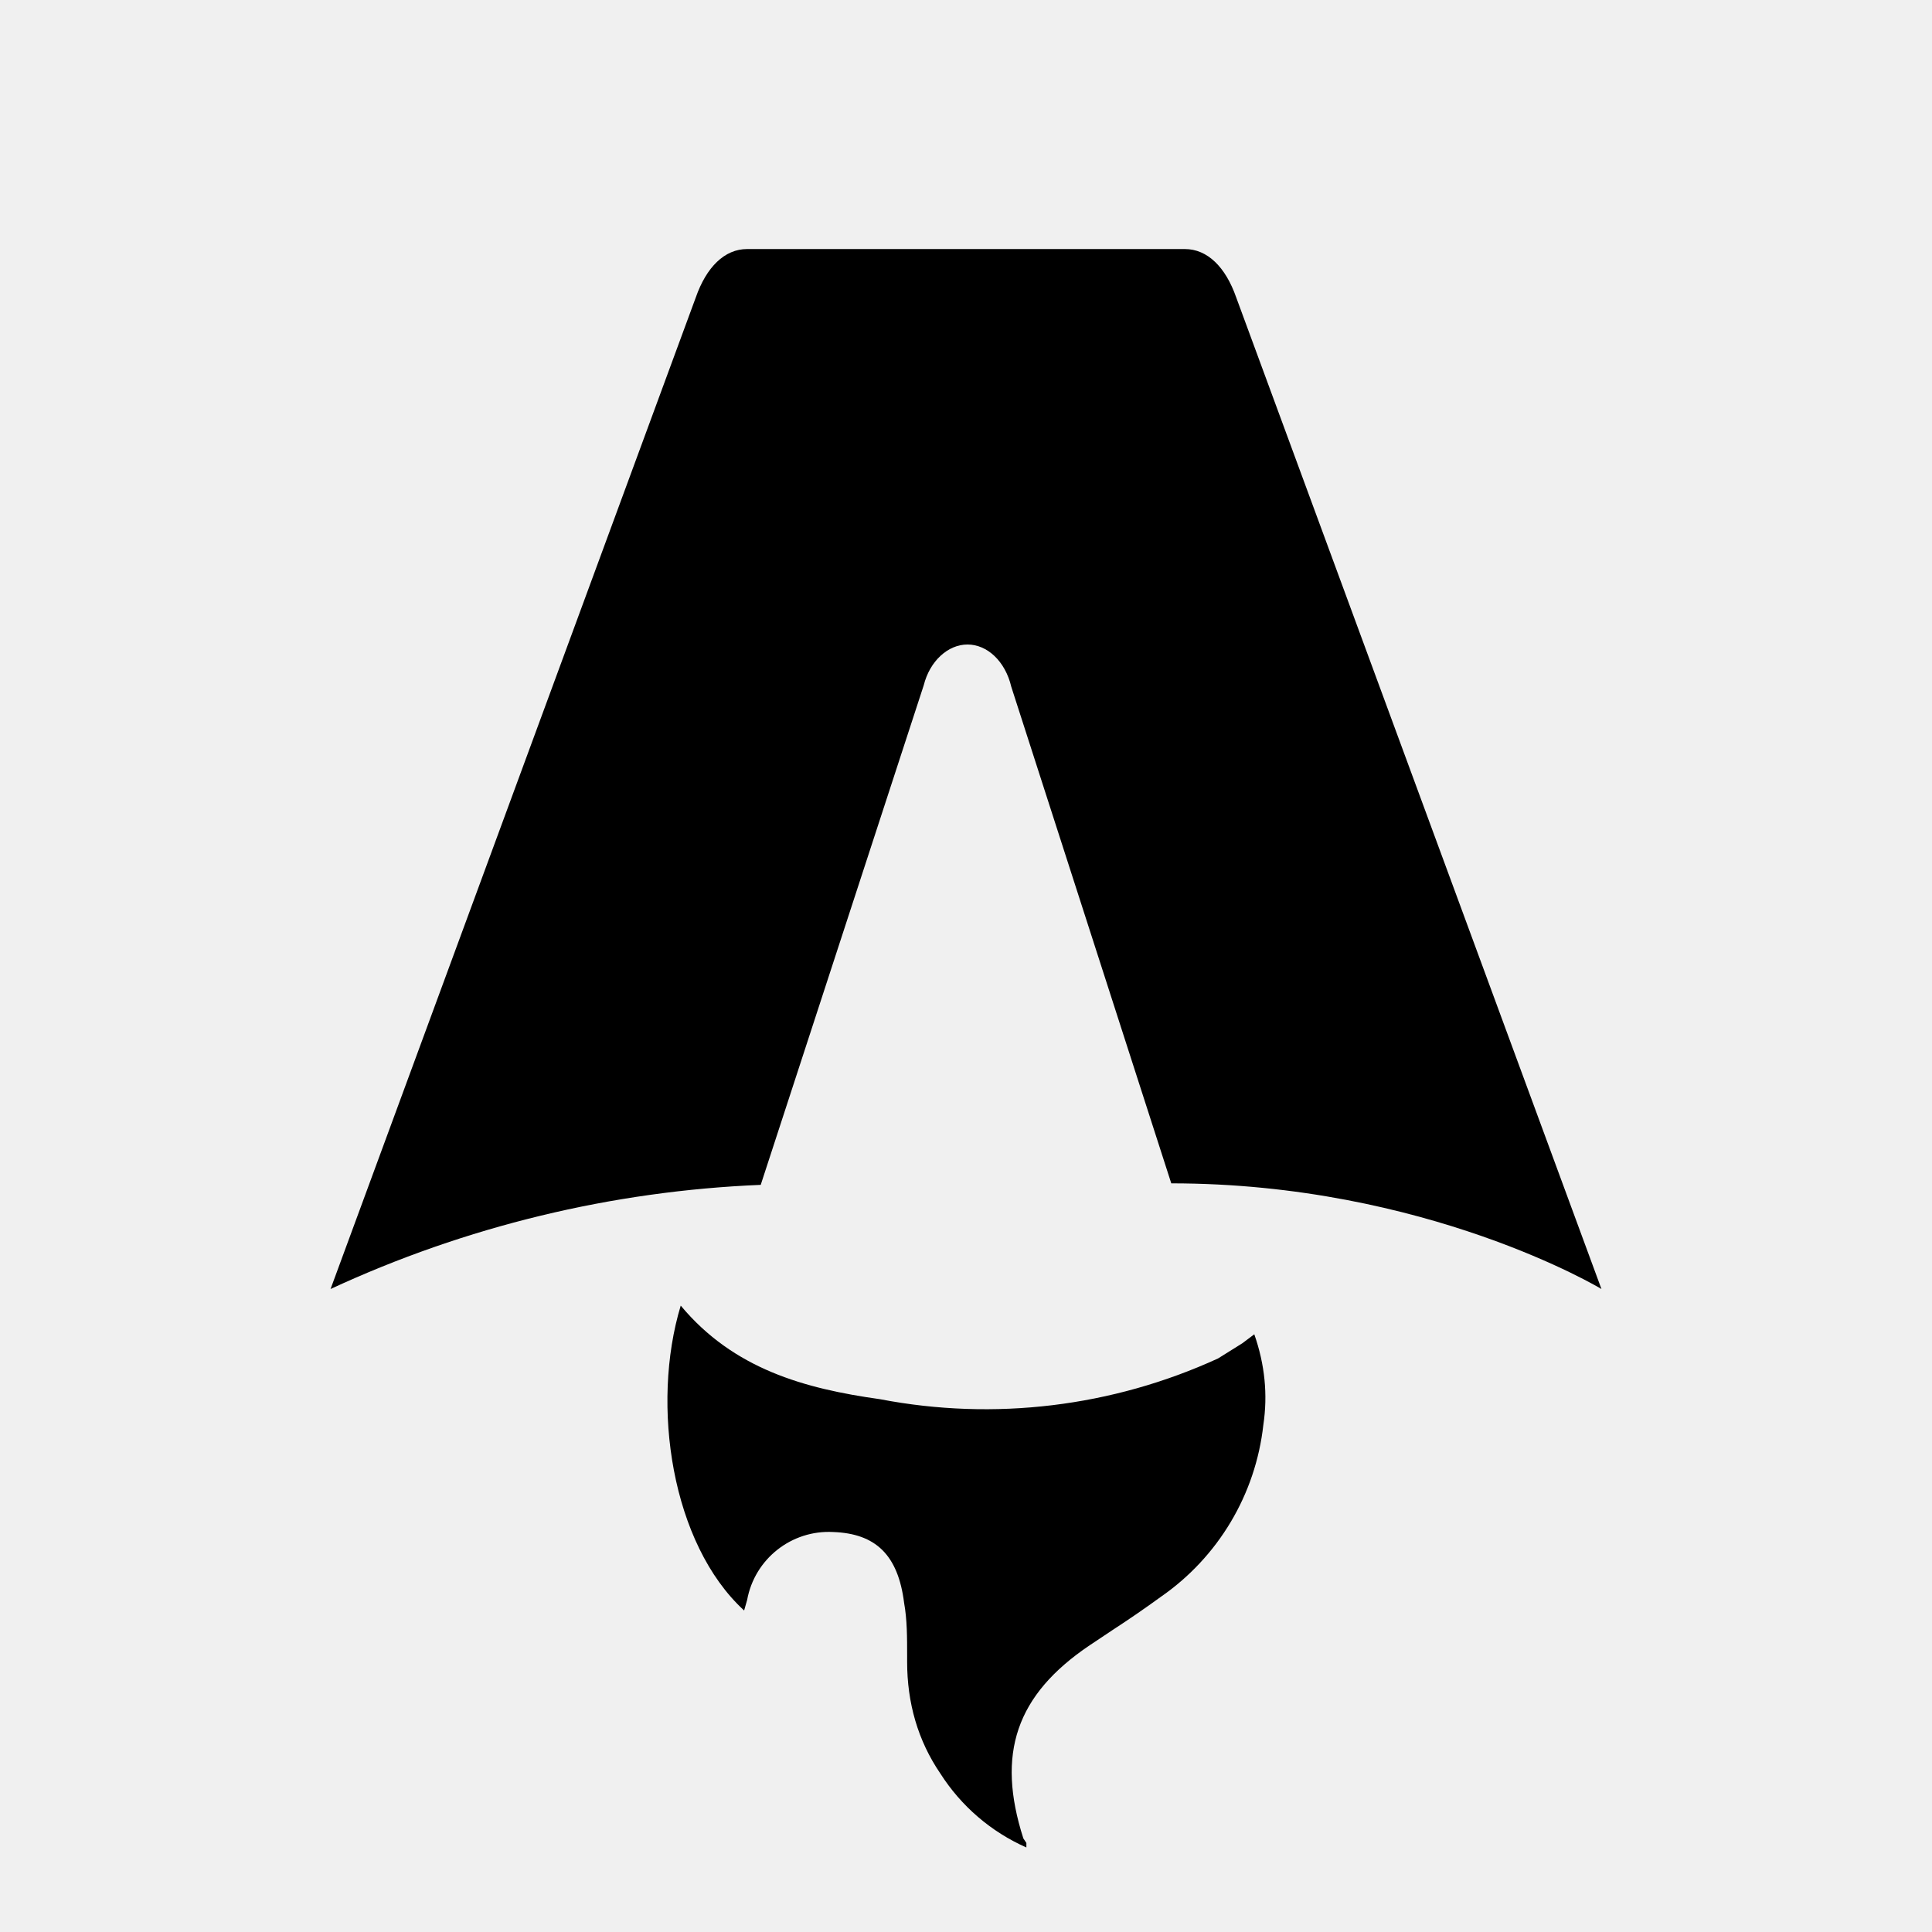
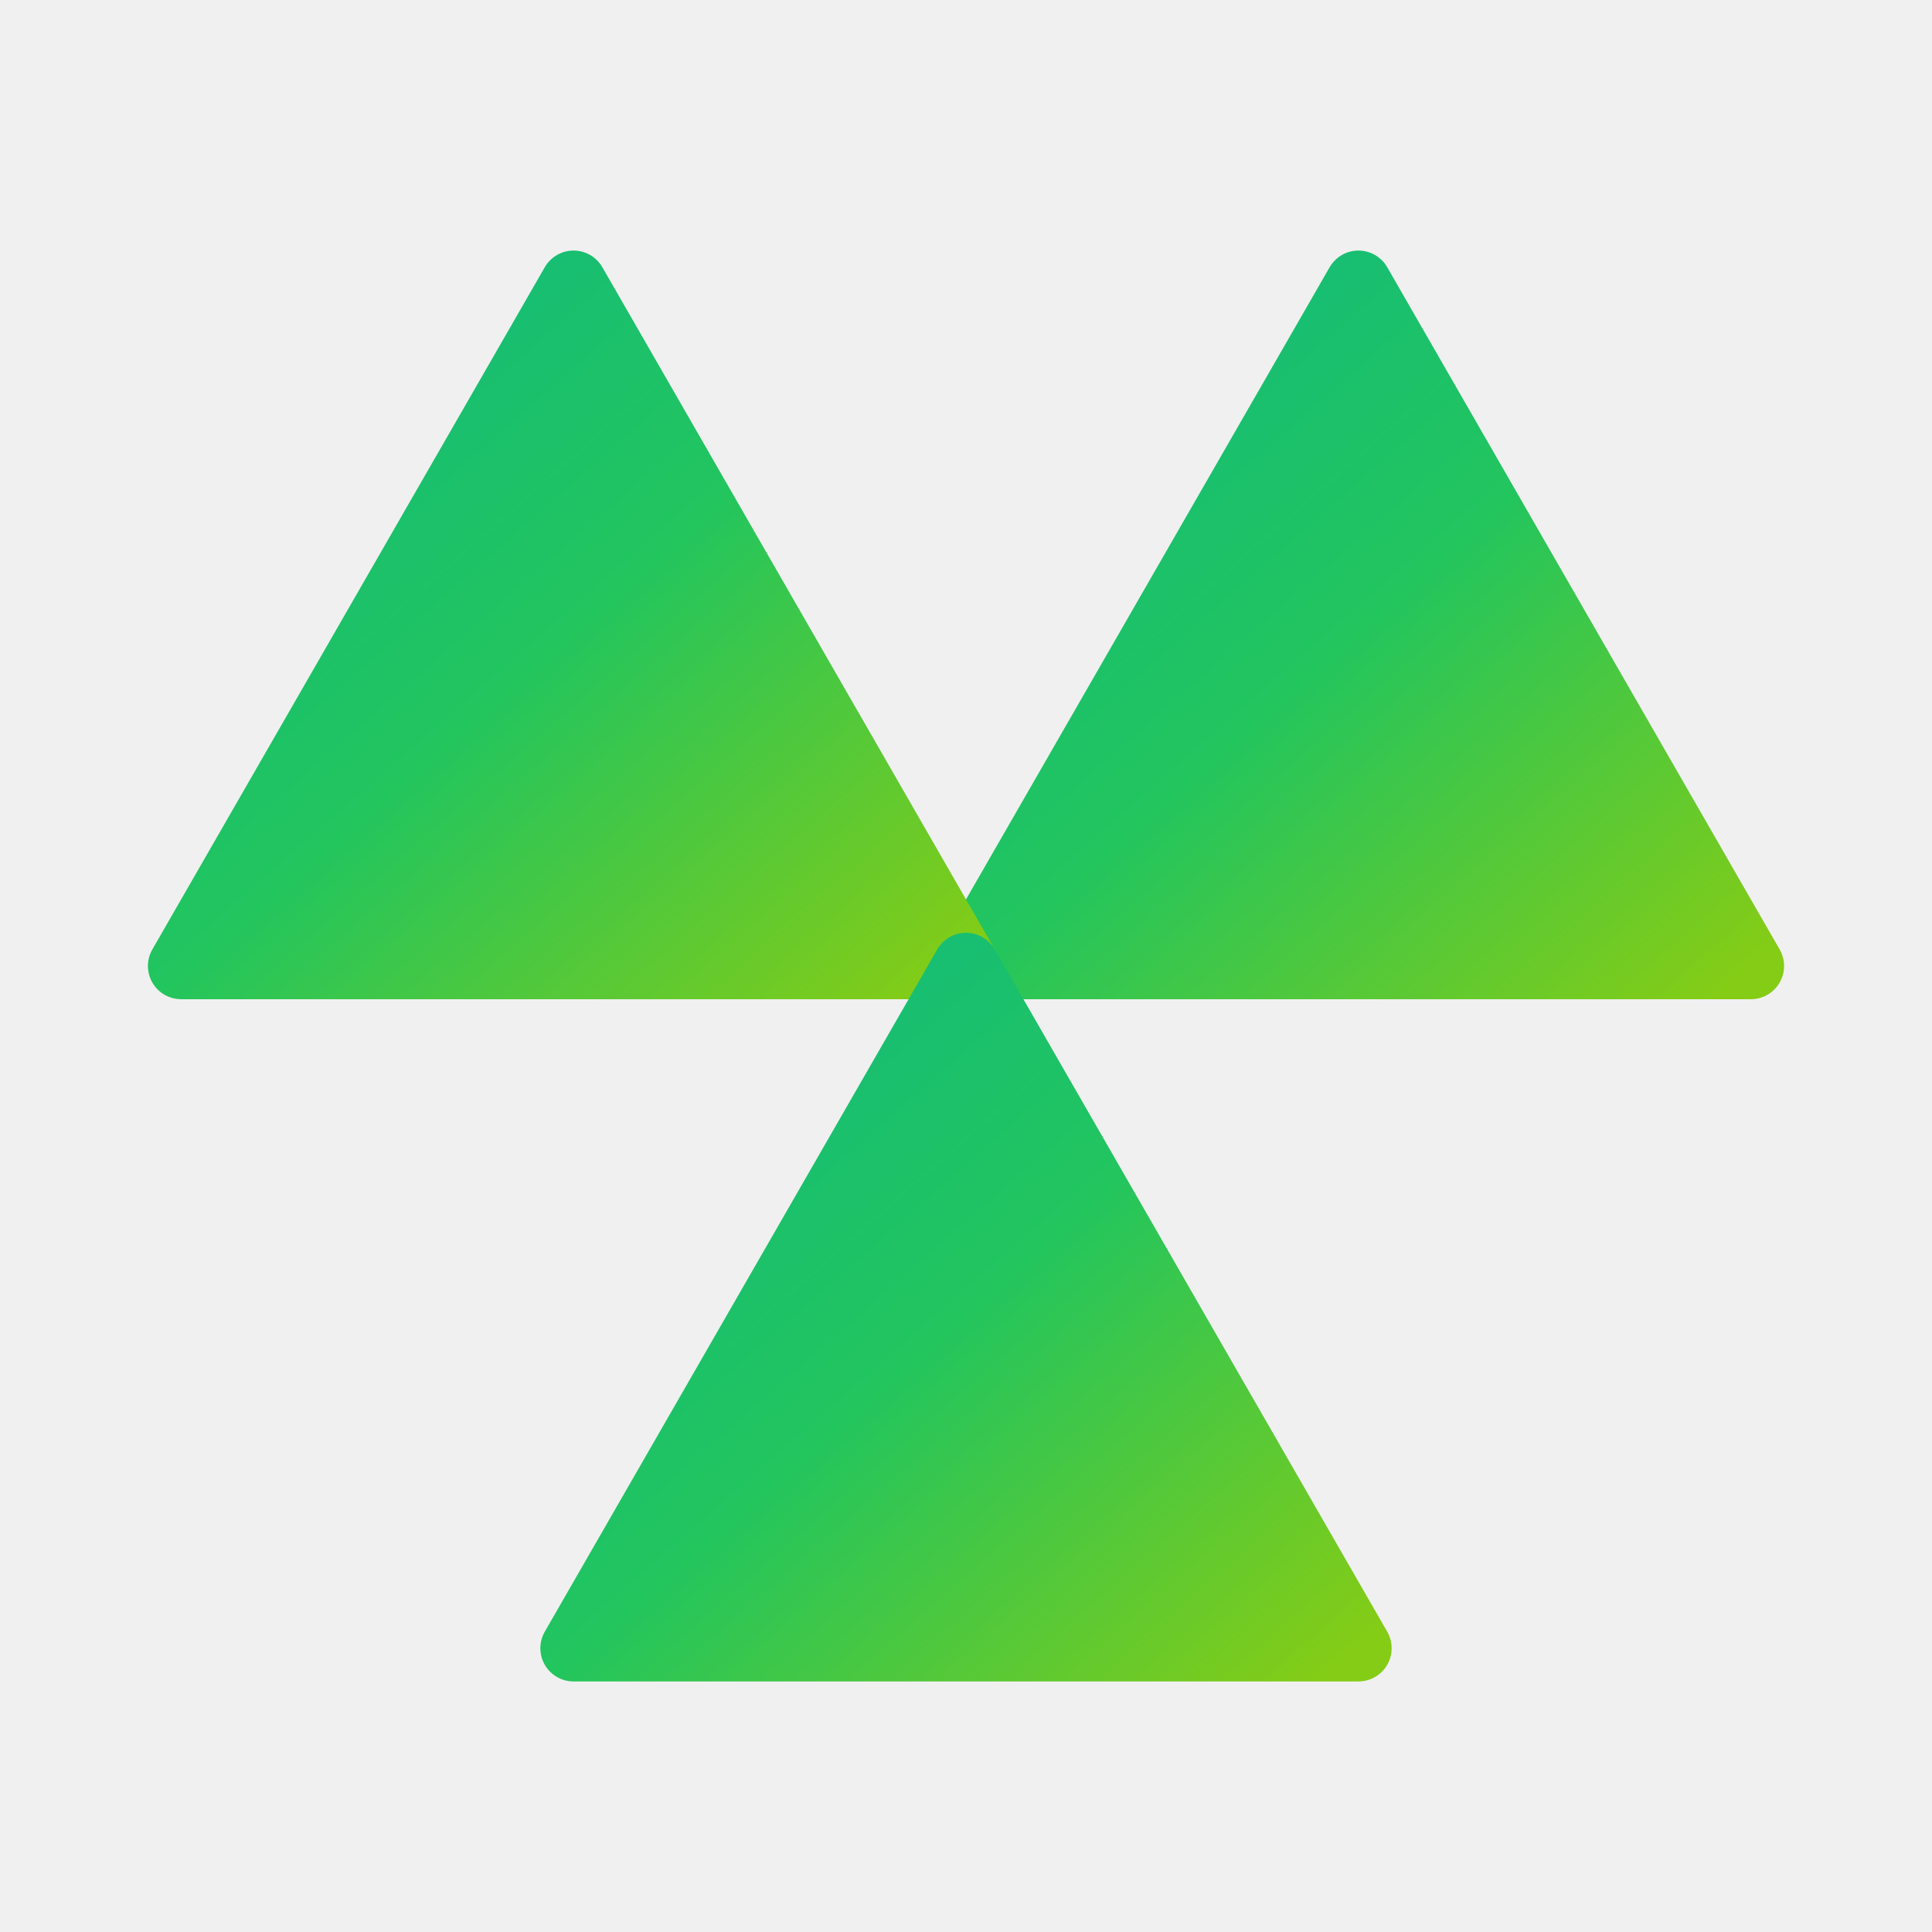
- <svg xmlns="http://www.w3.org/2000/svg" fill="none" viewBox="0 0 128 128">
-   <path d="M50.4 78.5a75.1 75.1 0 0 0-28.5 6.9l24.2-65.7c.7-2 1.9-3.2 3.4-3.2h29c1.5 0 2.7 1.2 3.4 3.2l24.2 65.7s-11.6-7-28.5-7L67 45.5c-.4-1.7-1.6-2.8-2.9-2.8-1.3 0-2.5 1.1-2.9 2.7L50.4 78.5Zm-1.1 28.2Zm-4.2-20.2c-2 6.6-.6 15.8 4.2 20.2a17.5 17.5 0 0 1 .2-.7 5.5 5.5 0 0 1 5.7-4.5c2.8.1 4.3 1.5 4.7 4.7.2 1.1.2 2.3.2 3.5v.4c0 2.7.7 5.2 2.2 7.4a13 13 0 0 0 5.7 4.9v-.3l-.2-.3c-1.8-5.6-.5-9.5 4.4-12.8l1.5-1a73 73 0 0 0 3.2-2.2 16 16 0 0 0 6.8-11.4c.3-2 .1-4-.6-6l-.8.6-1.6 1a37 37 0 0 1-22.4 2.7c-5-.7-9.7-2-13.2-6.2Z" />
-   <style>
-         path { fill: #000; }
-         @media (prefers-color-scheme: dark) {
-             path { fill: #FFF; }
-         }
-     </style>
+ <svg xmlns="http://www.w3.org/2000/svg" viewBox="0 0 32 32">
+   <defs>
+     <linearGradient id="st" x1="0" y1="0" x2="1" y2="1">
+       <stop offset="0" stop-color="#10b981" />
+       <stop offset="0.5" stop-color="#22c55e" />
+       <stop offset="1" stop-color="#84cc16" />
+     </linearGradient>
+   </defs>
+   <g fill="url(#st)" stroke="url(#st)" stroke-width="1.1" stroke-linejoin="round">
+     <path d="M16 16 L29 16 L22.5 4.7 Z" />
+     <path d="M16 16 L9.5 4.7 L3 16 Z" />
+     <path d="M16 16 L9.5 27.3 L22.5 27.3 Z" />
+   </g>
</svg>
